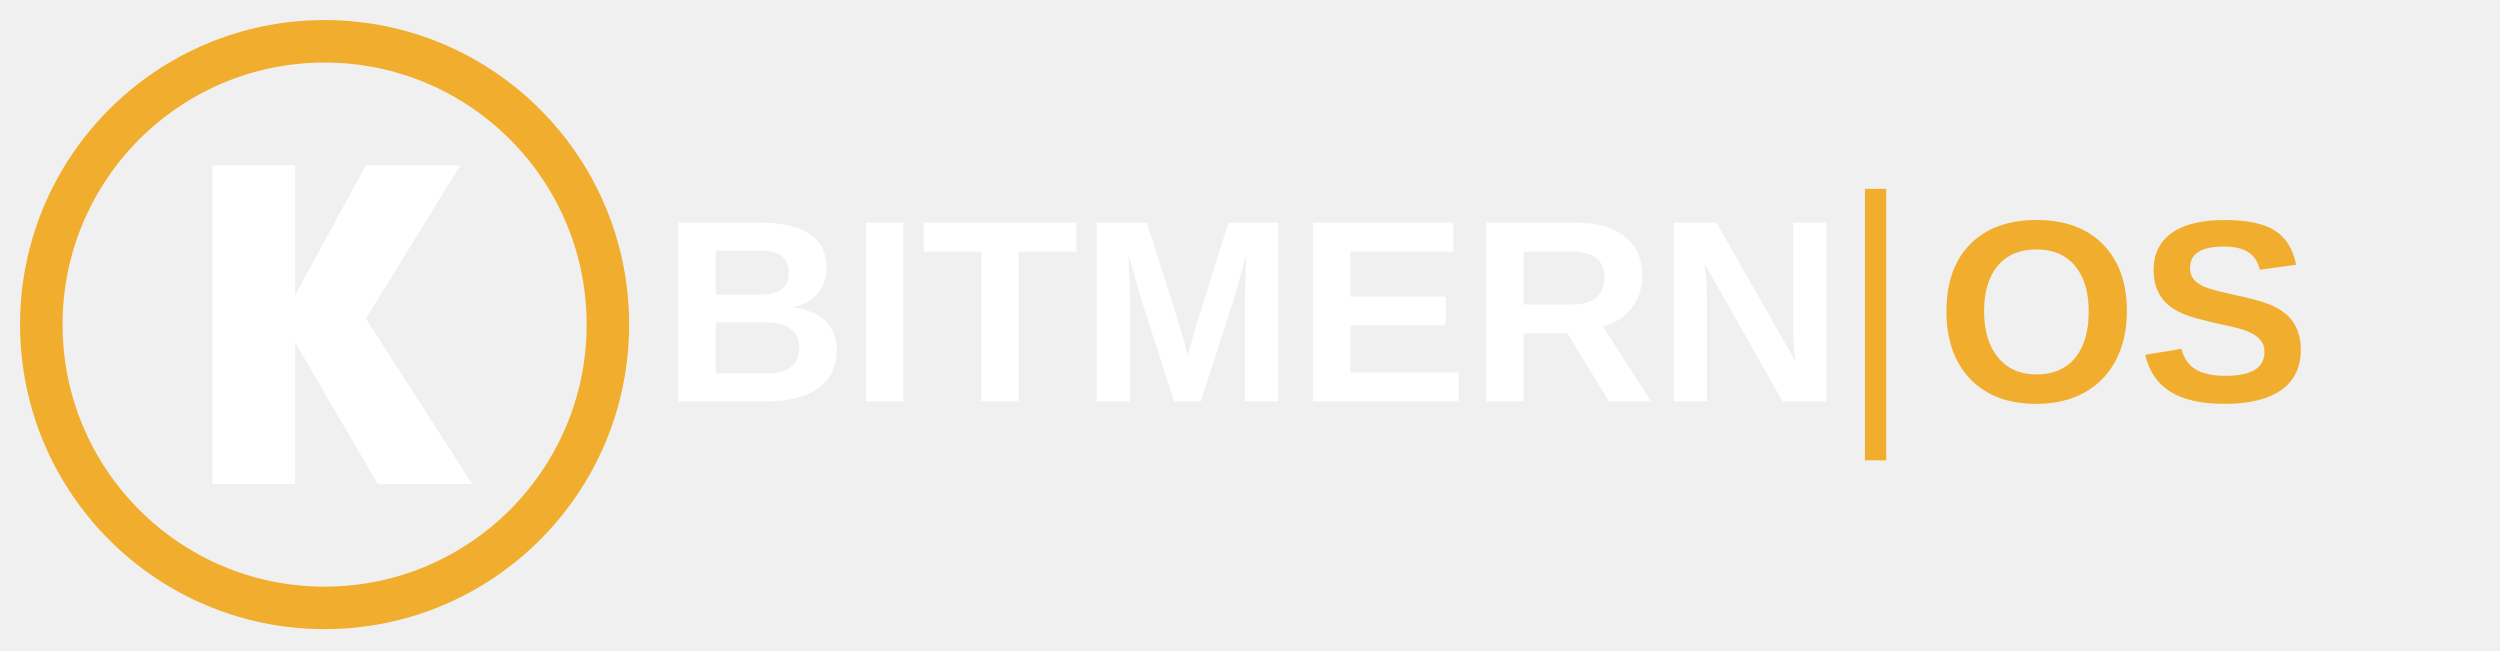
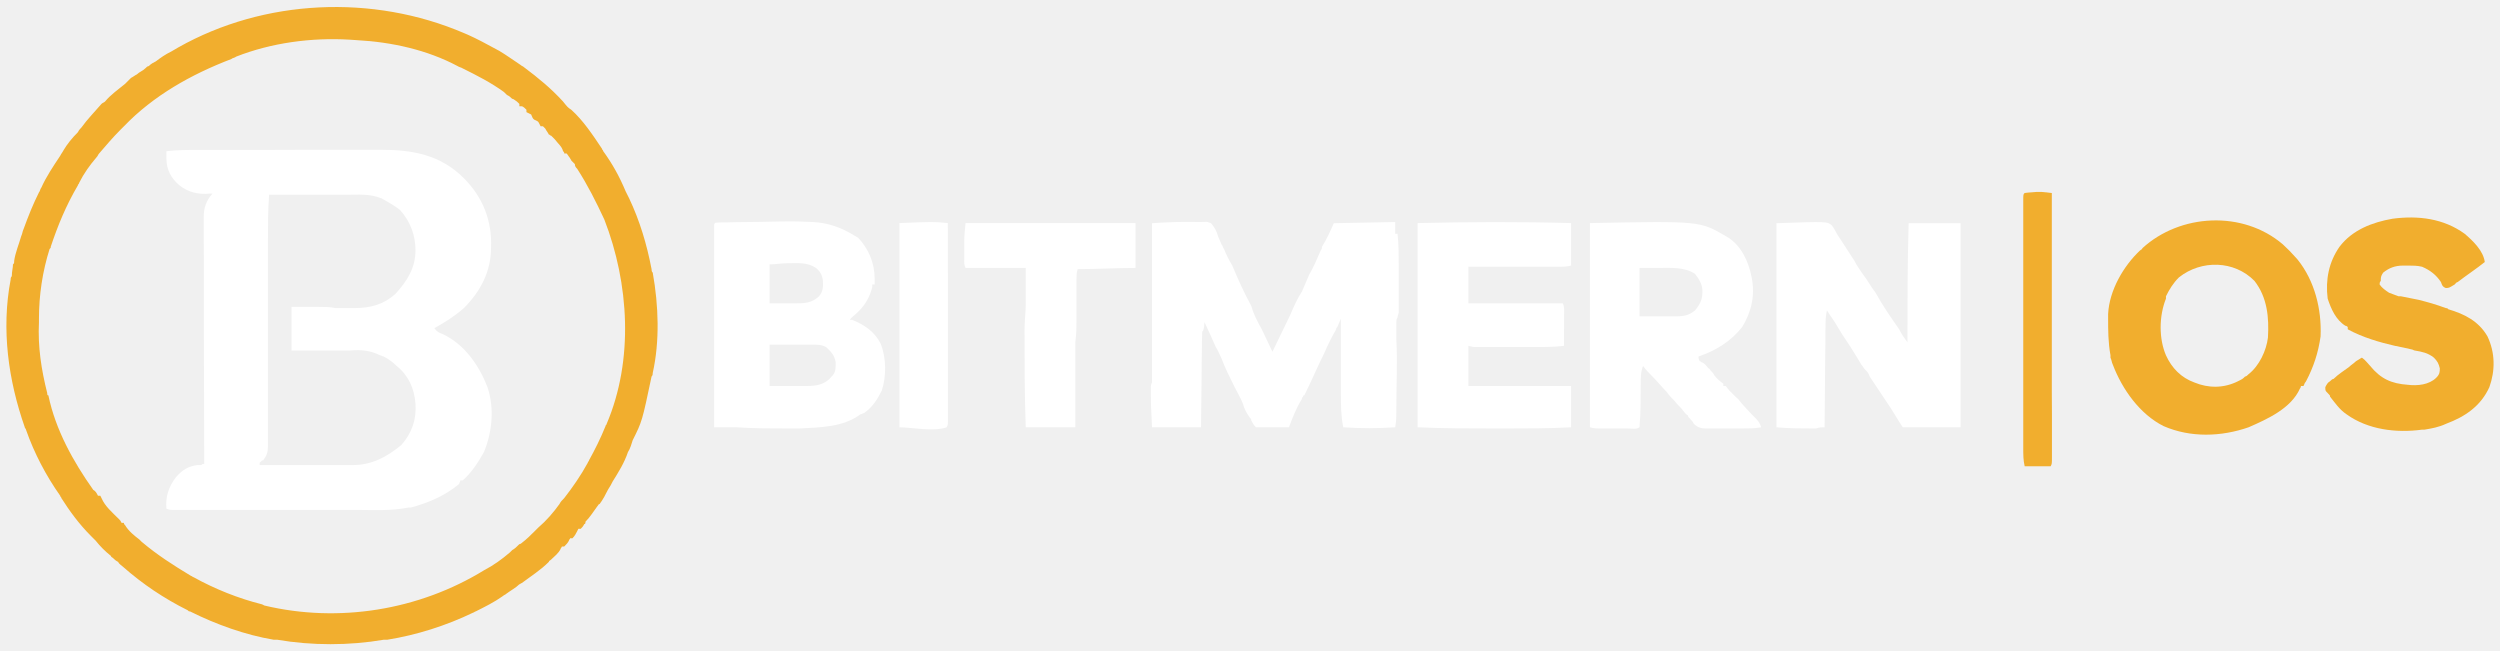
- <svg xmlns="http://www.w3.org/2000/svg" width="2118" height="551" viewBox="0 0 2118 551">
-   <circle cx="275" cy="275" r="240" fill="none" stroke="#F1AE2E" stroke-width="36" />
-   <path d="M180 140 L180 410 L250 410 L250 290 L320 410 L400 410 L310 270 L390 140 L310 140 L250 250 L250 140 Z" fill="#FFFFFF" />
-   <text x="560" y="340" fill="#FFFFFF" font-family="Arial Black, Arial, sans-serif" font-size="220" font-weight="700">BITMERN</text>
-   <rect x="1580" y="160" width="18" height="230" fill="#F1AE2E" />
-   <text x="1640" y="340" fill="#F1AE2E" font-family="Arial Black, Arial, sans-serif" font-size="220" font-weight="700">OS</text>
+ <svg xmlns="http://www.w3.org/2000/svg" version="1.1" width="2118" height="551">
+   <path d="M0 0 C1.8 0 3.6 0 5.4 0 C10.4 0 15.3 0 20 0 C23 0 26 0 29 0 C40 0 51 0 62 0 C72 0 82 -0.1 92 -0.1 C100 -0.1 109 -0.1 117 -0.1 C123 -0.1 128 -0.1 133 -0.1 C138 -0.1 143 -0.1 147 -0.1 C149 -0.1 151 -0.1 153 -0.1 C180 -0.2 204 3.9 224 24 C240 40 248 60 247 83 C247 103 238 120 224 134 C216 141 208 146 199 151 C201 154 203 155 206 156 C225 165 237 183 244 201 C250 219 248 239 241 256 C236 265 230 274 223 280 C222 280 222 280 221 280 C221 281 220 282 220 283 C208 293 194 299 179 303 C179 303 179 303 177 303 C162 306 147 305 133 305 C131 305 129 305 128 305 C123 305 118 305 114 305 C109 305 104 305 99 305 C91 305 83 305 75 305 C65 305 56 305 46 305 C38 305 30 305 22 305 C17 305 12.2 305 7.3 305 C2.8 305 -1.8 305 -6.3 305 C-8 305 -9.6 305 -11.3 305 C-13.6 305 -15.8 305 -18.1 305 C-18.7 305 -18.7 305 -22 305 C-25 305 -25 305 -28 304 C-29 294 -26 285 -19.7 277 C-14.3 271 -9.5 268 -1.8 267 C-0.7 267 0.4 267 1.5 267 C2.3 266 3.1 266 4 266 C4 265 4 264 4 263 C3.9 236 3.8 209 3.8 182 C3.8 169 3.8 156 3.7 143 C3.7 132 3.7 120 3.7 109 C3.7 103 3.7 97 3.7 91 C3.6 85 3.6 80 3.6 74 C3.6 72 3.6 70 3.6 68 C3.6 65 3.6 62 3.6 59 C3.6 58 3.6 58 3.6 57 C3.6 49 5.7 43 11 37 C10.2 37 9.5 37 8.8 37 C-0.6 38 -9.5 36 -17 30 C-24 24 -28 16.8 -28 7.5 C-28 5.4 -28 3.3 -28 1.1 C-18.7 0 -9.4 0 0 0 ZM59 38 C58 51 58 64 58 78 C58 80 58 81 58 83 C58 88 58 92 58 96 C58 103 58 109 58 116 C58 118 58 120 58 123 C58 124 58 125 58 126 C58 142 58 157 58 172 C58 183 58 193 58 204 C58 209 58 215 58 220 C58 225 58 230 58 236 C58 237 58 239 58 241 C58 244 58 246 58 249 C58 250 58 250 58 251 C58 256 57 259 54 263 C53 263 53 263 51 265 C51 266 51 266 51 267 C62 267 73 267 84 267 C89 267 94 267 100 267 C105 267 109 267 114 267 C116 267 118 267 120 267 C123 267 125 267 128 267 C128 267 128 267 130 267 C146 267 159 260 171 250 C180 240 184 228 183 215 C182 202 177 191 167 183 C164 180 160 177 156 175 C155 175 154 174 153 174 C145 170 137 169 127 170 C126 170 125 170 123 170 C119 170 116 170 112 170 C107 170 103 170 98 170 C92 170 85 170 78 170 C78 158 78 146 78 133 C83 133 87 133 92 133 C95 133 98 133 101 133 C106 133 111 133 115 134 C119 134 123 134 127 134 C128 134 130 134 131 134 C145 134 156 131 166 122 C176 111 183 100 183 85 C183 73 179 61 170 51 C165 47 161 45 156 42 C155 42 155 41 154 41 C144 37 135 38 125 38 C123 38 121 38 119 38 C114 38 109 38 104 38 C99 38 94 38 89 38 C79 38 69 38 59 38 Z" fill="#FFFFFF" transform="translate(169,127)" />
+   <path d="M0 0 C1.1 0.5 2.2 0.9 3.3 1.4 C11.4 5 19.1 9.2 27 13.5 C28 14 29 14.6 30 15.1 C36 18.7 42 23 48 27 C49 28 50 28 51 29 C63 38 74 47 84 58 C88 63 88 63 91 65 C101 74 109 86 117 98 C117 99 118 99 118 100 C126 111 132 122 137 134 C138 136 139 138 140 140 C149 159 155 179 159 200 C159 201 159 202 160 203 C165 231 166 261 160 288 C160 289 160 290 159 291 C151 329 151 329 143 345 C142 348 141 352 139 355 C136 364 131 372 126 380 C125 382 124 384 122 387 C120 391 118 395 115 399 C114 399 114 400 113 401 C110 405 107 410 103 414 C103 415 103 416 102 416 C101 418 100 419 99 420 C98 420 98 420 97 420 C97 420 97 420 96 422 C95 424 94 426 92 428 C91 428 91 428 90 428 C90 429 89 429 89 430 C88 432 87 433 85 435 C84 435 84 435 83 435 C83 436 82 436 82 437 C80 441 77 443 74 446 C73 447 72 447 72 448 C65 455 57 460 49 466 C48 466 48 467 47 467 C44 470 40 472 36 475 C35 476 34 476 33 477 C26 482 18 486 10 490 C9.3 490 8.6 491 7.9 491 C-14.9 502 -40 510 -65 514 C-66 514 -67 514 -68 514 C-97 519 -129 519 -158 514 C-159 514 -160 514 -161 514 C-185 510 -210 501 -232 490 C-233 490 -233 490 -234 489 C-254 479 -272 467 -289 452 C-290 451 -292 450 -293 448 C-295 447 -296 446 -297 445 C-298 444 -299 444 -299 443 C-304 439 -308 435 -312 430 C-314 428 -315 427 -316 426 C-326 416 -334 405 -341 394 C-341 393 -342 393 -342 392 C-354 375 -364 356 -371 336 C-371 335 -372 335 -372 334 C-386 294 -392 251 -384 209 C-384 208 -384 207 -383 206 C-383 202 -382 199 -382 196 C-381 195 -381 195 -381 193 C-380 186 -377 179 -375 172 C-374 170 -374 168 -373 166 C-369 155 -365 145 -360 135 C-359 134 -359 132 -358 131 C-354 122 -348 113 -342 104 C-341 102 -340 101 -339 99 C-336 94 -332 89 -327 84 C-326 82 -325 81 -324 80 C-319 73 -313 67 -307 60 C-306 59 -305 59 -304 58 C-299 52 -293 48 -287 43 C-285 41 -284 40 -282 38 C-280 37 -279 36 -277 35 C-275 33 -272 32 -270 30 C-269 29 -268 28 -267 28 C-265 26 -263 25 -261 24 C-257 21 -253 18.1 -248 15.7 C-246 14.5 -244 13.4 -242 12.2 C-169 -29 -77 -33 0 0 ZM-193 20 C-194 21 -196 21 -197 22 C-231 35 -263 53 -288 79 C-289 80 -290 81 -291 82 C-297 88 -303 95 -309 102 C-310 103 -310 104 -311 105 C-317 112 -322 119 -326 127 C-326 128 -327 128 -327 129 C-337 146 -344 163 -350 181 C-350 182 -350 182 -351 183 C-357 202 -360 222 -360 242 C-360 243 -360 244 -360 245 C-361 266 -358 285 -353 305 C-353 306 -353 307 -352 307 C-346 336 -331 363 -314 387 C-312 388 -311 390 -310 392 C-309 392 -309 392 -308 392 C-308 392 -308 392 -307 394 C-304 401 -298 406 -292 412 C-291 413 -291 413 -290 415 C-289 415 -289 415 -288 415 C-288 416 -288 416 -287 417 C-284 422 -279 426 -275 429 C-274 430 -274 430 -273 431 C-260 442 -246 451 -231 460 C-230 460 -230 461 -229 461 C-211 471 -191 479 -171 484 C-171 484 -171 484 -169 485 C-106 500 -38 489 17.3 455 C25 451 32 446 39 440 C40 439 40 439 41 438 C43 437 45 435 47 433 C48 433 49 432 49 432 C53 429 57 425 60 422 C61 421 62 420 63 419 C70 413 76 406 81 399 C82 397 83 396 85 394 C92 385 99 375 105 364 C105 363 106 363 106 362 C111 353 116 343 120 333 C120 332 121 332 121 331 C144 277 140 212 119 158 C112 143 105 129 96 115 C95 114 94 113 94 111 C93 110 92 109 91 108 C91 107 90 107 90 106 C89 105 88 103 87 102 C86 102 86 102 85 102 C85 101 85 101 84 100 C83 96 80 94 77 90 C76 89 75 88 74 87 C73 87 73 86 72 86 C71 84 70 83 69 81 C68 80 68 80 67 79 C66 79 66 79 65 79 C65 79 65 79 64 77 C63 75 63 75 61 74 C58 73 58 71 57 69 C55 68 55 68 53 67 C53 66 53 66 53 65 C50 62 50 62 47 62 C47 61 47 61 47 60 C45 58 45 58 42 56 C41 56 40 55 39 54 C38 53 37 53 36 52 C36 52 36 52 34 50 C23 42 11.2 36 -0.9 30 C-2.4 29 -3.9 29 -5.3 28 C-31 14.3 -61 7.6 -91 6 C-93 5.9 -95 5.7 -97 5.6 C-129 3.7 -163 8.2 -193 20 Z" fill="#F1AE2E" transform="translate(393,28)" />
+   <path d="M0 0 C1.1 0 2.2 0 3.3 0 C5.5 0 7.6 0 9.7 0.1 C12.5 0.1 12.5 0.1 14.9 0 C16.9 -0.1 16.9 -0.1 20 1.1 C23 4.6 25 8.4 26 12.4 C27 14.7 28 17 29 19.3 C30 20 30 22 31 23 C33 28 35 32 38 37 C43 49 48 60 54 71 C56 78 59 84 63 91 C66 97 69 104 72 110 C77 100 82 89 87 79 C90 72 93 65 97 59 C99 54 101 50 103 45 C107 38 110 31 113 24 C114 23 114 22 114 21 C118 14.7 121 7.9 124 1.1 C133 1 133 1 176 0.1 C176 3.4 176 6.7 176 10.1 C177 10.1 178 10.1 178 10.1 C179 19.2 179 28 179 37 C179 42 179 46 179 50 C179 54 179 58 179 62 C179 64 179 65 179 67 C179 69 179 71 179 74 C179 75 179 76 179 77 C178 80 178 80 178 81 C177 82 177 84 177 85 C177 86 177 86 177 88 C177 89 177 90 177 91 C177 93 177 95 177 97 C177 98 177 99 177 100 C178 119 177 137 177 156 C177 157 177 158 177 159 C177 164 177 169 176 174 C161 175 147 175 132 174 C130 164 130 155 130 145 C130 143 130 142 130 140 C130 135 130 130 130 125 C130 121 130 116 130 111 C130 101 130 92 130 82 C129 84 128 87 127 89 C126 90 126 90 126 91 C122 98 119 104 116 111 C110 123 105 135 99 147 C98 147 98 147 98 148 C97 149 97 149 97 150 C92 158 89 166 86 174 C76 174 67 174 58 174 C56 172 55 170 54 168 C54 167 54 167 53 166 C50 162 48 158 47 154 C45 149 42 144 40 140 C36 132 32 124 29 116 C27 112 26 109 24 106 C21 99 17.7 92 14.5 85 C14.4 86 14.2 87 14.1 89 C13.5 92 13.5 92 12.5 93 C12.4 96 12.3 98 12.3 101 C12.3 101 12.3 102 12.3 103 C12.2 106 12.2 108 12.2 111 C12.2 113 12.1 115 12.1 116 C12.1 121 12 126 12 131 C11.9 136 11.8 142 11.8 148 C11.7 157 11.6 165 11.5 174 C-2 174 -15.6 174 -30 174 C-31 154 -31 154 -31 145 C-31 144 -31 144 -31 143 C-31 142 -31 142 -31 141 C-31 139 -31 138 -30 136 C-30 132 -30 128 -30 124 C-30 120 -30 115 -30 111 C-30 103 -30 95 -30 86 C-30 77 -30 68 -30 58 C-30 39 -30 20 -30 1.1 C-27 1 -24 0.8 -22 0.6 C-22 0.6 -22 0.6 -19.8 0.5 C-13.2 0.1 -6.6 0 0 0 Z" fill="#FFFFFF" transform="translate(1006,188)" />
+   <path d="M0 0 C1.9 2.6 3.3 5.3 4.8 8.1 C6 10 7.3 11.9 8.6 13.8 C12.2 19.2 15.7 25 19.1 30 C21 34 24 38 26 41 C30 46 33 52 37 57 C43 68 50 78 57 88 C59 92 61 95 64 99 C64 66 64 32 65 -1.9 C79 -1.9 94 -1.9 109 -1.9 C109 55 109 112 109 171 C93 171 76 171 60 171 C58 168 58 168 50 155 C48 152 46 149 44 146 C40 140 36 134 32 128 C31 125 30 124 28 122 C27 121 26 119 25 118 C22 113 19 108 15.8 103 C7.8 91 7.8 91 4.9 86 C2.1 81 -1.1 77 -4.2 72 C-5.4 77 -5.4 81 -5.4 86 C-5.4 87 -5.5 88 -5.5 89 C-5.5 92 -5.5 95 -5.5 98 C-5.6 100 -5.6 102 -5.6 104 C-5.7 110 -5.7 116 -5.8 121 C-5.8 127 -5.9 132 -5.9 138 C-6 149 -6.1 160 -6.2 171 C-8.6 171 -11 171 -13.4 172 C-14.1 172 -14.7 172 -15.4 172 C-26 172 -36 172 -47 171 C-47 114 -47 57 -47 -1.9 C-4 -3.4 -4 -3.4 0 0 Z" fill="#FFFFFF" transform="translate(1552,191)" />
+   <path d="M0 0 C0.4 0 0.4 0 2.7 0.1 C15.4 0.7 27 4.8 38 11.7 C39 12.2 40 12.8 41 13.4 C50 23 55 35 55 48 C55 50 55 51 55 53 C54 53 54 53 53 53 C53 53 53 54 53 55 C51 64 46 72 39 78 C37 80 35 81 34 83 C34 83 35 83 36 83 C46 87 55 93 60 103 C65 115 65 131 61 143 C57 151 53 157 46 162 C45 162 44 163 43 163 C28 174 9.5 174 -8.4 175 C-11.7 175 -15 175 -18.3 175 C-33 175 -47 175 -62 174 C-63 174 -65 174 -67 174 C-72 174 -76 174 -81 174 C-81 151 -81 129 -81 106 C-81 96 -81 86 -81 75 C-81 66 -81 57 -81 48 C-81 43 -81 38 -81 34 C-81 29 -81 25 -81 20 C-81 18.4 -81 16.8 -81 15.1 C-81 12.8 -81 10.6 -81 8.3 C-81 7 -81 5.8 -81 4.5 C-81 1.7 -81 1.7 -80 0.7 C-78 0.5 -76 0.5 -74 0.4 C-73 0.4 -72 0.4 -70 0.4 C-69 0.3 -68 0.3 -66 0.3 C-65 0.3 -63 0.3 -62 0.2 C-59 0.2 -56 0.1 -53 0.1 C-50 0.1 -46 0 -43 0 C-14.3 -0.6 -14.3 -0.6 0 0 ZM-34 36 C-34 47 -34 57 -34 69 C-31 69 -31 69 -18.2 69 C-16.5 69 -14.9 69 -13.2 69 C-4.7 69 1.5 69 7.9 63 C11.3 59 11.4 55 11.2 50 C10.6 45 8.9 42 5.3 39 C-2.3 34 -10 35 -18.7 35 C-24 35 -29 36 -34 36 ZM-34 104 C-34 115 -34 127 -34 139 C-29 139 -23 139 -17.9 139 C-16 139 -14.2 139 -12.4 139 C-9.7 139 -7.1 139 -4.4 139 C-3.6 139 -2.8 139 -2 139 C5 139 11.4 138 16.8 133 C17.3 132 17.9 132 18.5 131 C22 128 22 124 22 119 C21 113 18.2 110 13.8 106 C10 104 7 104 2.7 104 C1.9 104 1 104 0.2 104 C-0.2 104 -0.2 104 -2.5 104 C-3.4 104 -4.3 104 -5.2 104 C-8.1 104 -11 104 -13.9 104 C-15.8 104 -17.8 104 -19.7 104 C-25 104 -29 104 -34 104 Z" fill="#FFFFFF" transform="translate(686,188)" />
+   <path d="M0 0 C3.8 3.5 7.5 7.2 10.9 11.1 C11.2 11.4 11.2 11.4 12.6 13 C27 31 33 55 32 78 C30 92 26 104 19.7 116 C19.2 117 18.8 117 18.4 118 C18 119 17.7 120 17.4 120 C16.7 120 16.1 120 15.4 120 C15.2 121 14.9 122 14.6 122 C7.1 139 -13 148 -29 155 C-52 163 -78 164 -101 154 C-121 144 -136 123 -144 102 C-145 100 -145 98 -146 96 C-146 95 -146 94 -146 94 C-148 83 -148 73 -148 62 C-148 61 -148 60 -148 59 C-147 39 -135 18.4 -121 5.2 C-120 4.6 -119 4 -119 3.3 C-87 -26 -34 -29 0 0 ZM-88 28 C-93 33 -96 38 -99 44 C-99 45 -99 46 -99 46 C-105 61 -105 80 -99 94 C-94 105 -86 113 -75 117 C-63 122 -50 122 -38 116 C-34 114 -34 114 -32 112 C-31 112 -30 111 -29 110 C-20 103 -13.9 90 -12.6 79 C-11.6 62 -13.1 45 -24 31 C-41 13.6 -69 12.9 -88 28 Z" fill="#F1AE2E" transform="translate(1934,207)" />
+   <path d="M0 0 C0.8 0.5 1.6 1 2.5 1.5 C13.6 8.9 19.5 22 22 35 C25 50 22 64 14 77 C4.6 89 -8.2 97 -23 102 C-23 104 -23 104 -22 106 C-21 106 -21 107 -20 107 C-17.6 108 -16.4 110 -14.6 112 C-14 112 -13.4 113 -12.7 114 C-11.7 115 -10.6 116 -9.6 118 C-7.2 121 -5 123 -2 125 C-2 126 -2 126 -2 127 C-1.3 127 -0.7 127 0 127 C1.5 129 1.5 129 3.2 131 C5.5 133 7.9 136 10.5 138 C13.6 142 16.4 145 19.2 148 C21 150 23 152 25 154 C27 156 29 158 30 162 C25 163 19.2 163 13.7 163 C12.9 163 12.1 163 11.3 163 C9.7 163 8.1 163 6.5 163 C4.1 163 1.6 163 -0.8 163 C-5.2 163 -9.6 163 -14 163 C-14.9 163 -15.9 163 -16.9 163 C-21 163 -24 162 -27 159 C-28 157 -29 156 -30 155 C-31 154 -32 153 -32 152 C-34 151 -35 149 -36 148 C-38 145 -41 143 -43 140 C-45 138 -48 135 -50 132 C-54 128 -58 123 -62 119 C-65 116 -68 113 -70 110 C-72 115 -72 120 -72 126 C-72 138 -72 150 -73 162 C-76 164 -79 163 -83 163 C-84 163 -85 163 -85 163 C-87 163 -89 163 -90 163 C-93 163 -95 163 -98 163 C-100 163 -101 163 -103 163 C-103 163 -103 163 -105 163 C-109 163 -112 163 -115 162 C-115 105 -115 48 -115 -11 C-22 -12.8 -22 -12.8 0 0 ZM-73 27 C-73 41 -73 54 -73 68 C-70 68 -70 68 -54 68 C-52 68 -51 68 -49 68 C-47 68 -45 68 -44 68 C-44 68 -44 68 -42 68 C-35 68 -31 67 -26 63 C-21 57 -19.6 53 -19.7 46 C-20 40 -23 36 -26 32 C-35 26 -47 27 -57 27 C-62 27 -68 27 -73 27 Z" fill="#FFFFFF" transform="translate(1462,200)" />
+   <path d="M0 0 C0 11.9 0 24 0 36 C-3.7 37 -7.2 37 -11.1 37 C-11.9 37 -12.7 37 -13.5 37 C-16.2 37 -19 37 -22 37 C-24 37 -25 37 -27 37 C-32 37 -37 37 -42 37 C-47 37 -52 37 -57 37 C-67 37 -77 37 -87 37 C-87 47 -87 57 -87 68 C-61 68 -34 68 -7 68 C-5.5 71 -5.9 74 -5.9 78 C-5.9 78 -5.9 79 -5.9 80 C-5.9 82 -5.9 85 -5.9 87 C-5.9 89 -5.9 90 -6 92 C-6 96 -6 100 -6 104 C-14.2 105 -22 105 -31 105 C-32 105 -34 105 -35 105 C-38 105 -41 105 -45 105 C-49 105 -53 105 -57 105 C-60 105 -63 105 -66 105 C-67 105 -69 105 -70 105 C-72 105 -74 105 -76 105 C-78 105 -79 105 -80 105 C-83 105 -83 105 -87 104 C-87 115 -87 126 -87 138 C-58 138 -30 138 0 138 C0 150 0 161 0 173 C-18.4 174 -37 174 -55 174 C-58 174 -61 174 -64 174 C-86 174 -108 174 -130 173 C-130 116 -130 59 -130 0 C-87 -1 -43 -1.2 0 0 Z" fill="#FFFFFF" transform="translate(1331,189)" />
+   <path d="M0 0 C6.9 5.8 16 14.6 17.1 24 C9.6 30 1.9 35 -5.9 41 C-6.7 41 -7.6 42 -8.4 43 C-13.3 46 -13.3 46 -16 46 C-18.5 45 -19 44 -20 41 C-24 35 -29 31 -36 28 C-40 27 -44 27 -48 27 C-50 27 -51 27 -52 27 C-59 27 -64 29 -69 33 C-71 36 -71 37 -71 40 C-72 41 -72 42 -72 43 C-70 46 -67 48 -64 50 C-61 51 -59 52 -56 53 C-55 53 -54 53 -54 53 C-49 54 -44 55 -39 56 C-31 58 -24 60 -15.9 63 C-15.2 63 -14.5 63 -13.8 64 C-0.2 68 11.9 74 19.4 87 C26 101 26 116 21 130 C13.7 146 0.5 155 -15.6 161 C-22 164 -28 165 -34 166 C-35 166 -35 166 -36 166 C-58 169 -82 166 -100 153 C-106 149 -110 143 -114 138 C-114 137 -114 137 -116 135 C-118 133 -118 133 -118 130 C-117 128 -116 126 -114 125 C-113 124 -112 123 -111 123 C-107 119 -102 116 -98 113 C-96 111 -94 110 -92 108 C-90 107 -89 106 -87 105 C-84 107 -82 110 -80 112 C-71 123 -62 127 -48 128 C-40 129 -30 128 -24 122 C-21 119 -21 117 -21 114 C-22 110 -23 108 -26 105 C-31 101 -36 100 -42 99 C-43 99 -44 98 -45 98 C-49 97 -54 96 -59 95 C-72 92 -86 88 -99 81 C-99 80 -99 80 -99 79 C-99 79 -100 78 -101 78 C-109 73 -113 64 -116 55 C-118 39 -115 24 -106 11.1 C-95 -3.4 -78 -9.7 -61 -12.7 C-39 -15.6 -17.7 -12.8 0 0 Z" fill="#F1AE2E" transform="translate(2088,198)" />
+   <path d="M0 0 C48 0 95 0 144 0 C144 12.5 144 25 144 38 C128 38 112 39 95 39 C94 42 94 45 94 48 C94 50 94 51 94 52 C94 53 94 54 94 55 C94 57 94 58 94 59 C94 63 94 66 94 70 C94 73 94 77 94 81 C94 87 94 94 93 101 C93 109 93 117 93 125 C93 141 93 157 93 173 C79 173 65 173 51 173 C50 145 50 118 50 90 C50 83 51 76 51 69 C51 59 51 48 51 38 C34 38 17.3 38 0 38 C-1.3 35 -1.1 34 -1.1 31 C-1.1 30 -1.1 29 -1.1 27 C-1.1 26 -1.1 25 -1.1 24 C-1.1 23 -1.1 22 -1.1 21 C-1.1 19.7 -1.1 18.6 -1.1 17.5 C-1.1 16.5 -1.1 15.5 -1.1 14.5 C-1 9.7 -0.4 4.8 0 0 Z" fill="#FFFFFF" transform="translate(818,189)" />
+   <path d="M0 0 C0 22 0 45 0.1 67 C0.1 77 0.1 87 0.1 98 C0.1 107 0.1 116 0.1 125 C0.1 130 0.1 134 0.1 139 C0.1 144 0.1 148 0.1 153 C0.1 154 0.1 156 0.1 158 C0.1 160 0.1 162 0.1 164 C0.1 166 0.1 167 0.1 168 C0 171 0 171 -1 173 C-12.1 177 -31 173 -41 173 C-41 116 -41 59 -41 0 C-12 -1.2 -12 -1.2 0 0 Z" fill="#FFFFFF" transform="translate(803,189)" />
+   <path d="M0 0 C0.8 0.1 1.6 0.2 2.4 0.3 C3 0.4 3.6 0.4 4.3 0.5 C4.3 30 4.3 59 4.3 88 C4.3 92 4.3 95 4.3 99 C4.3 99 4.3 100 4.3 101 C4.3 112 4.3 123 4.3 134 C4.3 146 4.3 157 4.3 169 C4.4 175 4.4 181 4.4 188 C4.4 194 4.4 200 4.4 206 C4.4 208 4.4 210 4.4 213 C4.4 216 4.4 219 4.4 222 C4.4 223 4.4 223 4.4 224 C4.4 230 4.4 230 3.3 232 C1.6 232 0 232 -1.7 232 C-2.6 232 -3.6 232 -4.7 232 C-5.7 232 -6.7 232 -7.8 232 C-8.9 232 -9.9 232 -11 232 C-13.6 232 -16.2 232 -18.7 232 C-19.9 227 -19.9 222 -19.9 217 C-19.9 216 -19.9 216 -19.9 215 C-19.9 211 -19.9 208 -19.9 205 C-19.9 203 -19.9 201 -19.9 199 C-19.9 193 -19.9 187 -19.9 181 C-19.9 174 -19.9 168 -19.9 162 C-19.9 150 -19.9 139 -19.9 128 C-19.9 118 -19.9 108 -19.9 97 C-19.9 86 -19.9 74 -19.9 62 C-19.9 56 -19.9 49 -19.9 43 C-19.9 37 -19.9 31 -19.9 25 C-19.9 23 -19.9 21 -19.9 19 C-19.9 16 -19.9 13.1 -19.9 10.1 C-19.9 9.3 -19.9 8.4 -19.9 7.5 C-19.9 1.6 -19.9 1.6 -18.7 0.5 C-16.6 0.2 -14.4 0 -12.2 -0.1 C-11.7 -0.2 -11.7 -0.2 -8.7 -0.4 C-5.6 -0.5 -3 -0.4 0 0 Z" fill="#F1AE2E" transform="translate(1734,163)" />
</svg>
